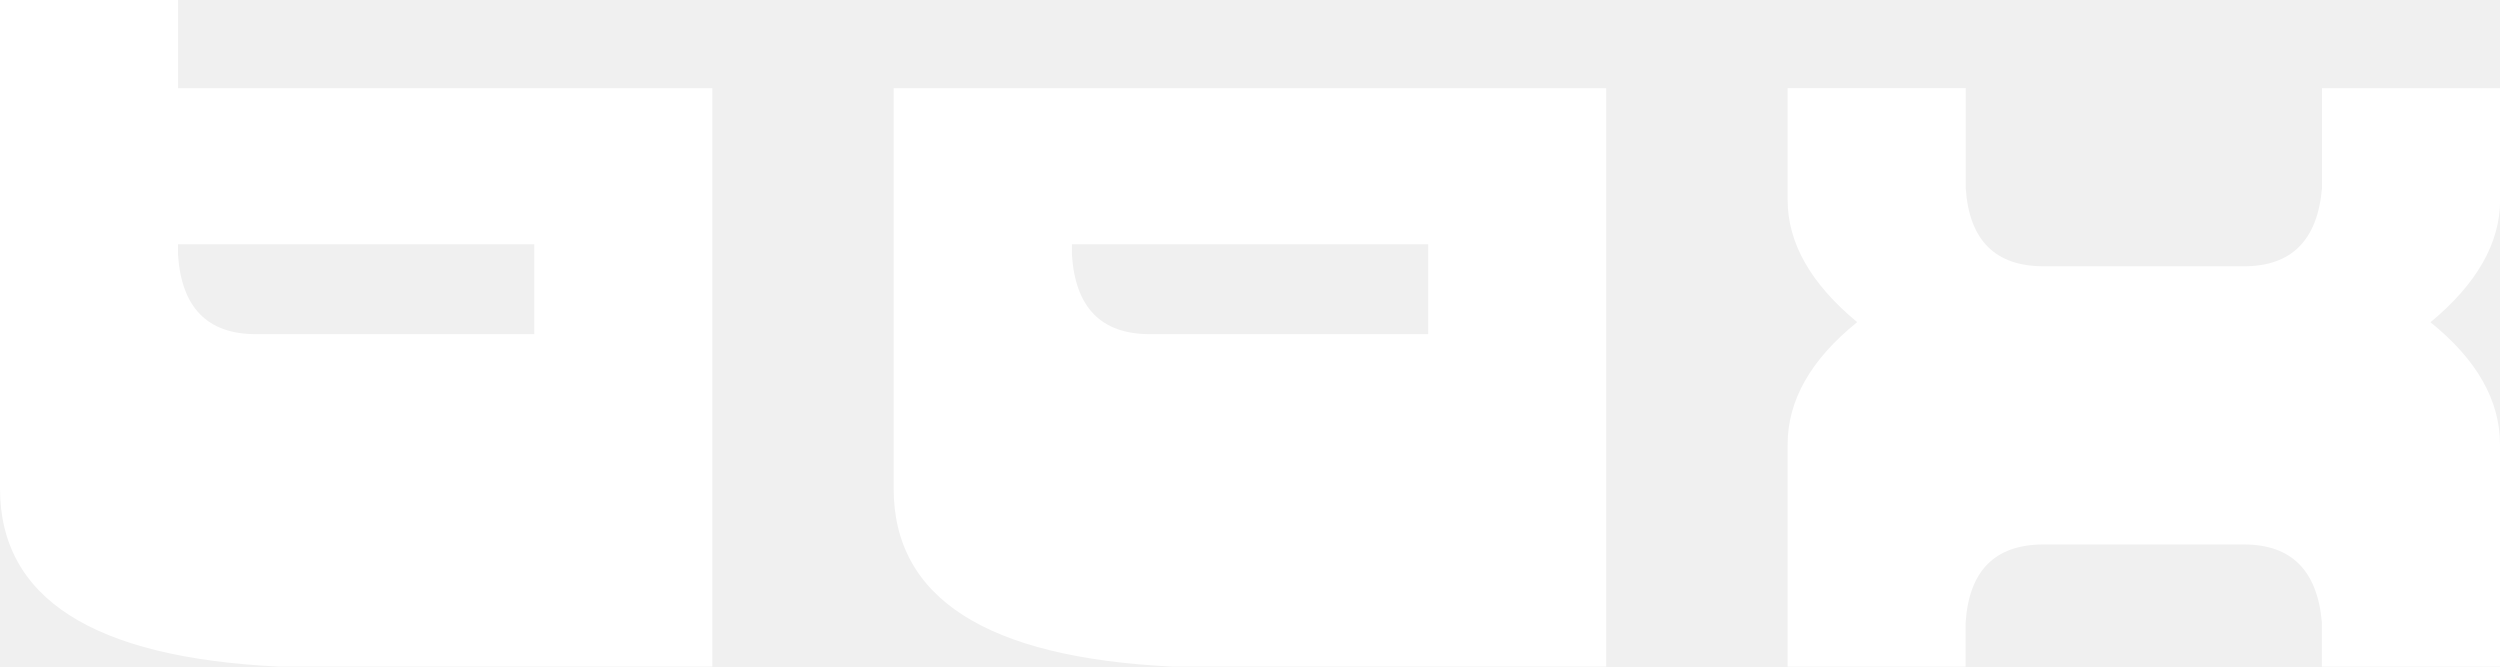
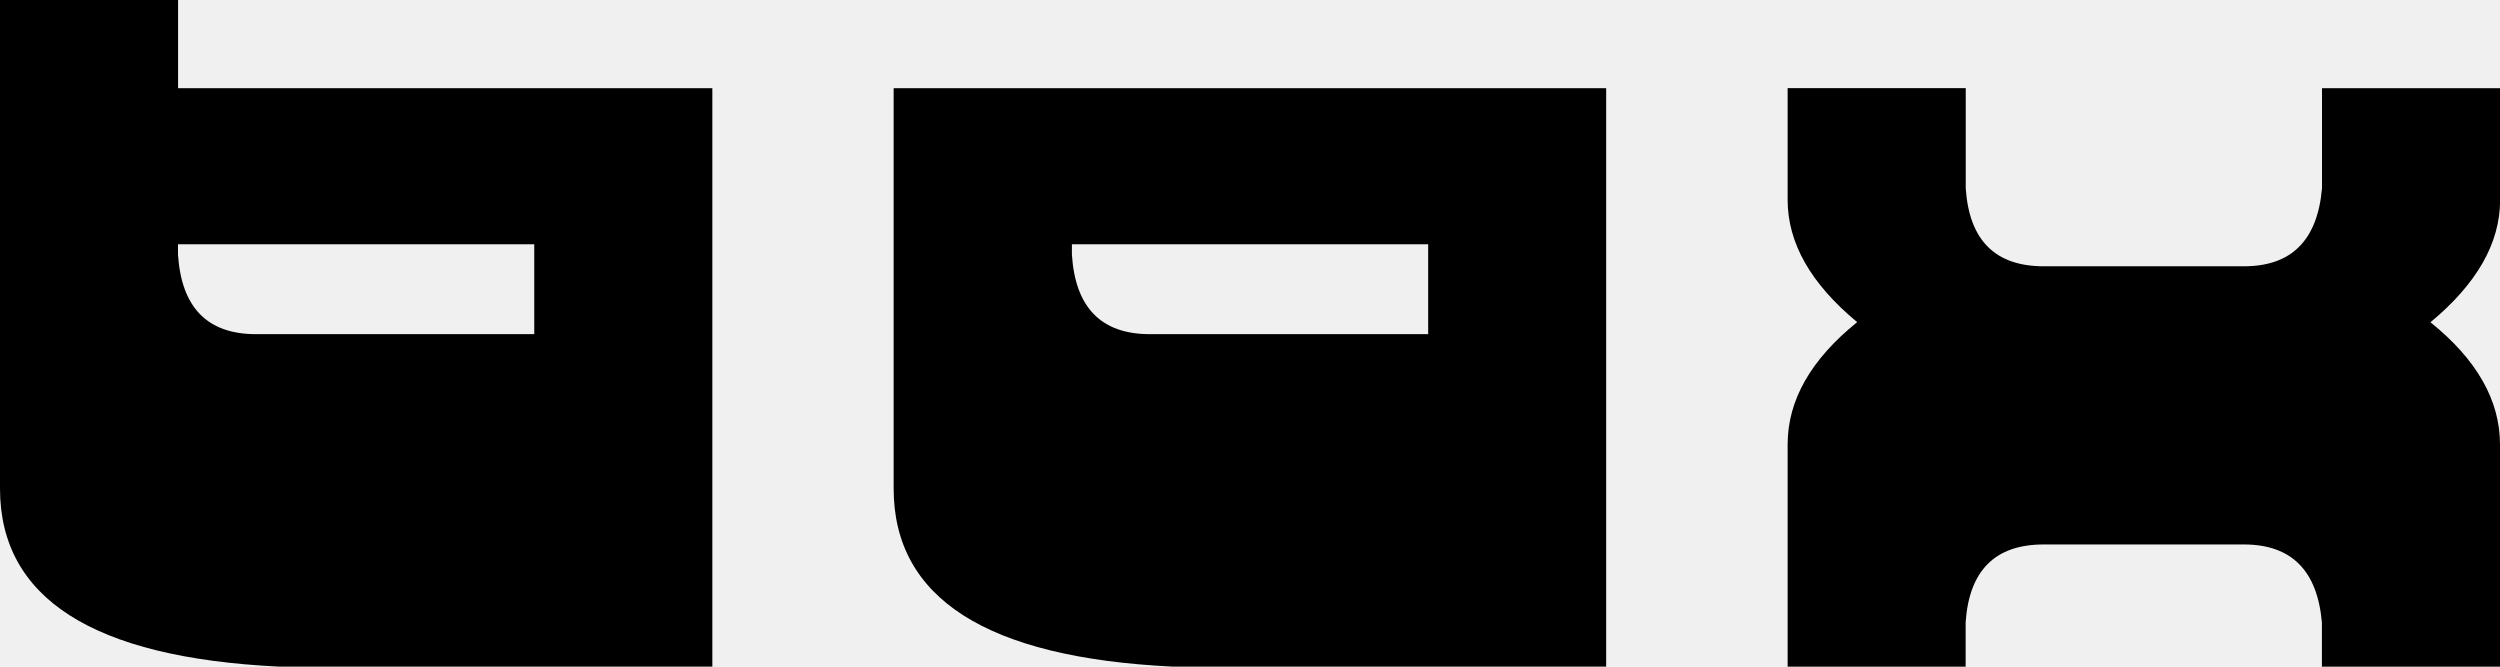
<svg xmlns="http://www.w3.org/2000/svg" viewBox="0 0 961.37 256.33">
  <defs>
-     <style>.cls-1{fill:#fff;}</style>
+     <style>.cls-1{fill:#000;}@media (prefers-color-scheme:dark){.cls-1{fill:#fff;}}</style>
  </defs>
  <g id="Lag_2" data-name="Lag 2">
    <g id="logo">
      <g id="box_2d">
        <path class="cls-1" d="M273.93,33.92V256.33H107Q0,251.11,0,187.84V0H68.48V33.92Zm-68.48,60h-137v4q2,30.59,30,30.58h107Z" />
        <path class="cls-1" d="M617.65,33.92V256.33h-167q-107-5.22-107-68.49V33.92Zm-205.45,64q1.95,30.59,30,30.58h107V93.92h-137Z" />
        <path class="cls-1" d="M934.63,123.92q26.73,21.53,26.74,47v85.45H892.88v-17q-2.61-30-30-30h-77q-28,0-30,30v17H687.43V170.88q0-25.42,26.74-47-26.74-22.15-26.74-47v-43h68.49V72.4q2,30,30,30h77q27.39,0,30-30V33.92h68.49V77Q961.37,101.76,934.63,123.92Z" />
      </g>
    </g>
  </g>
</svg>
